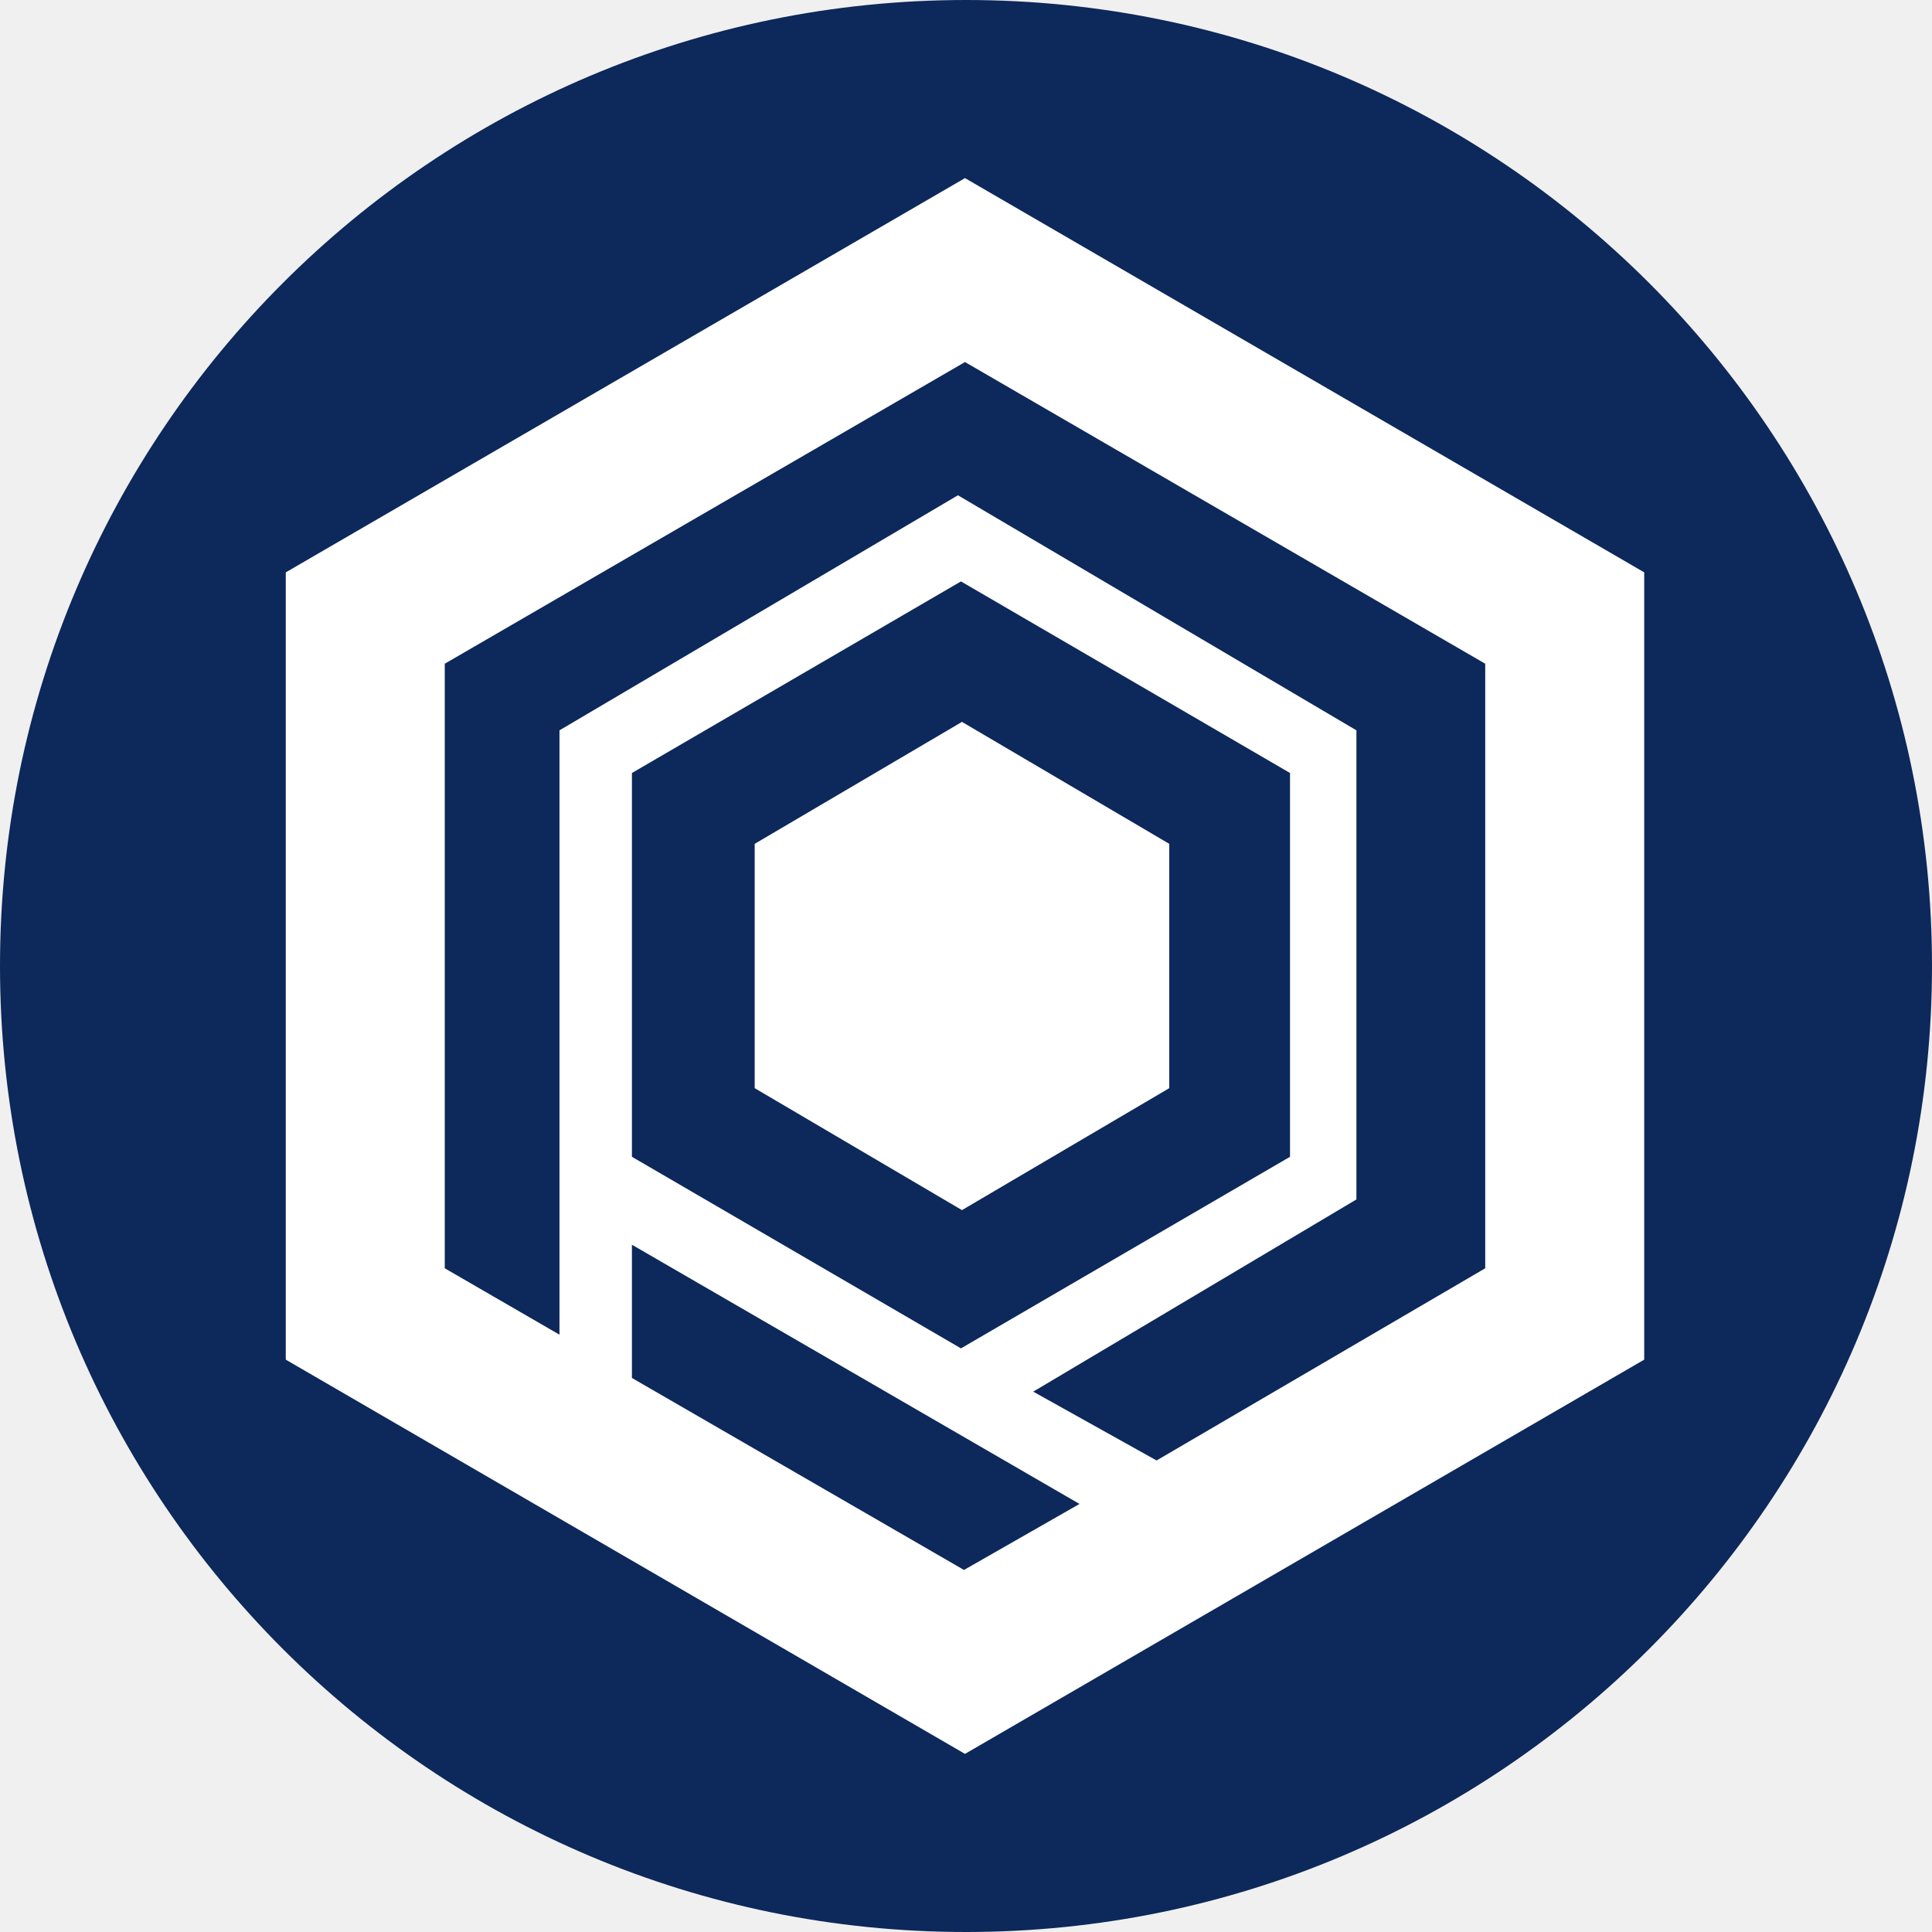
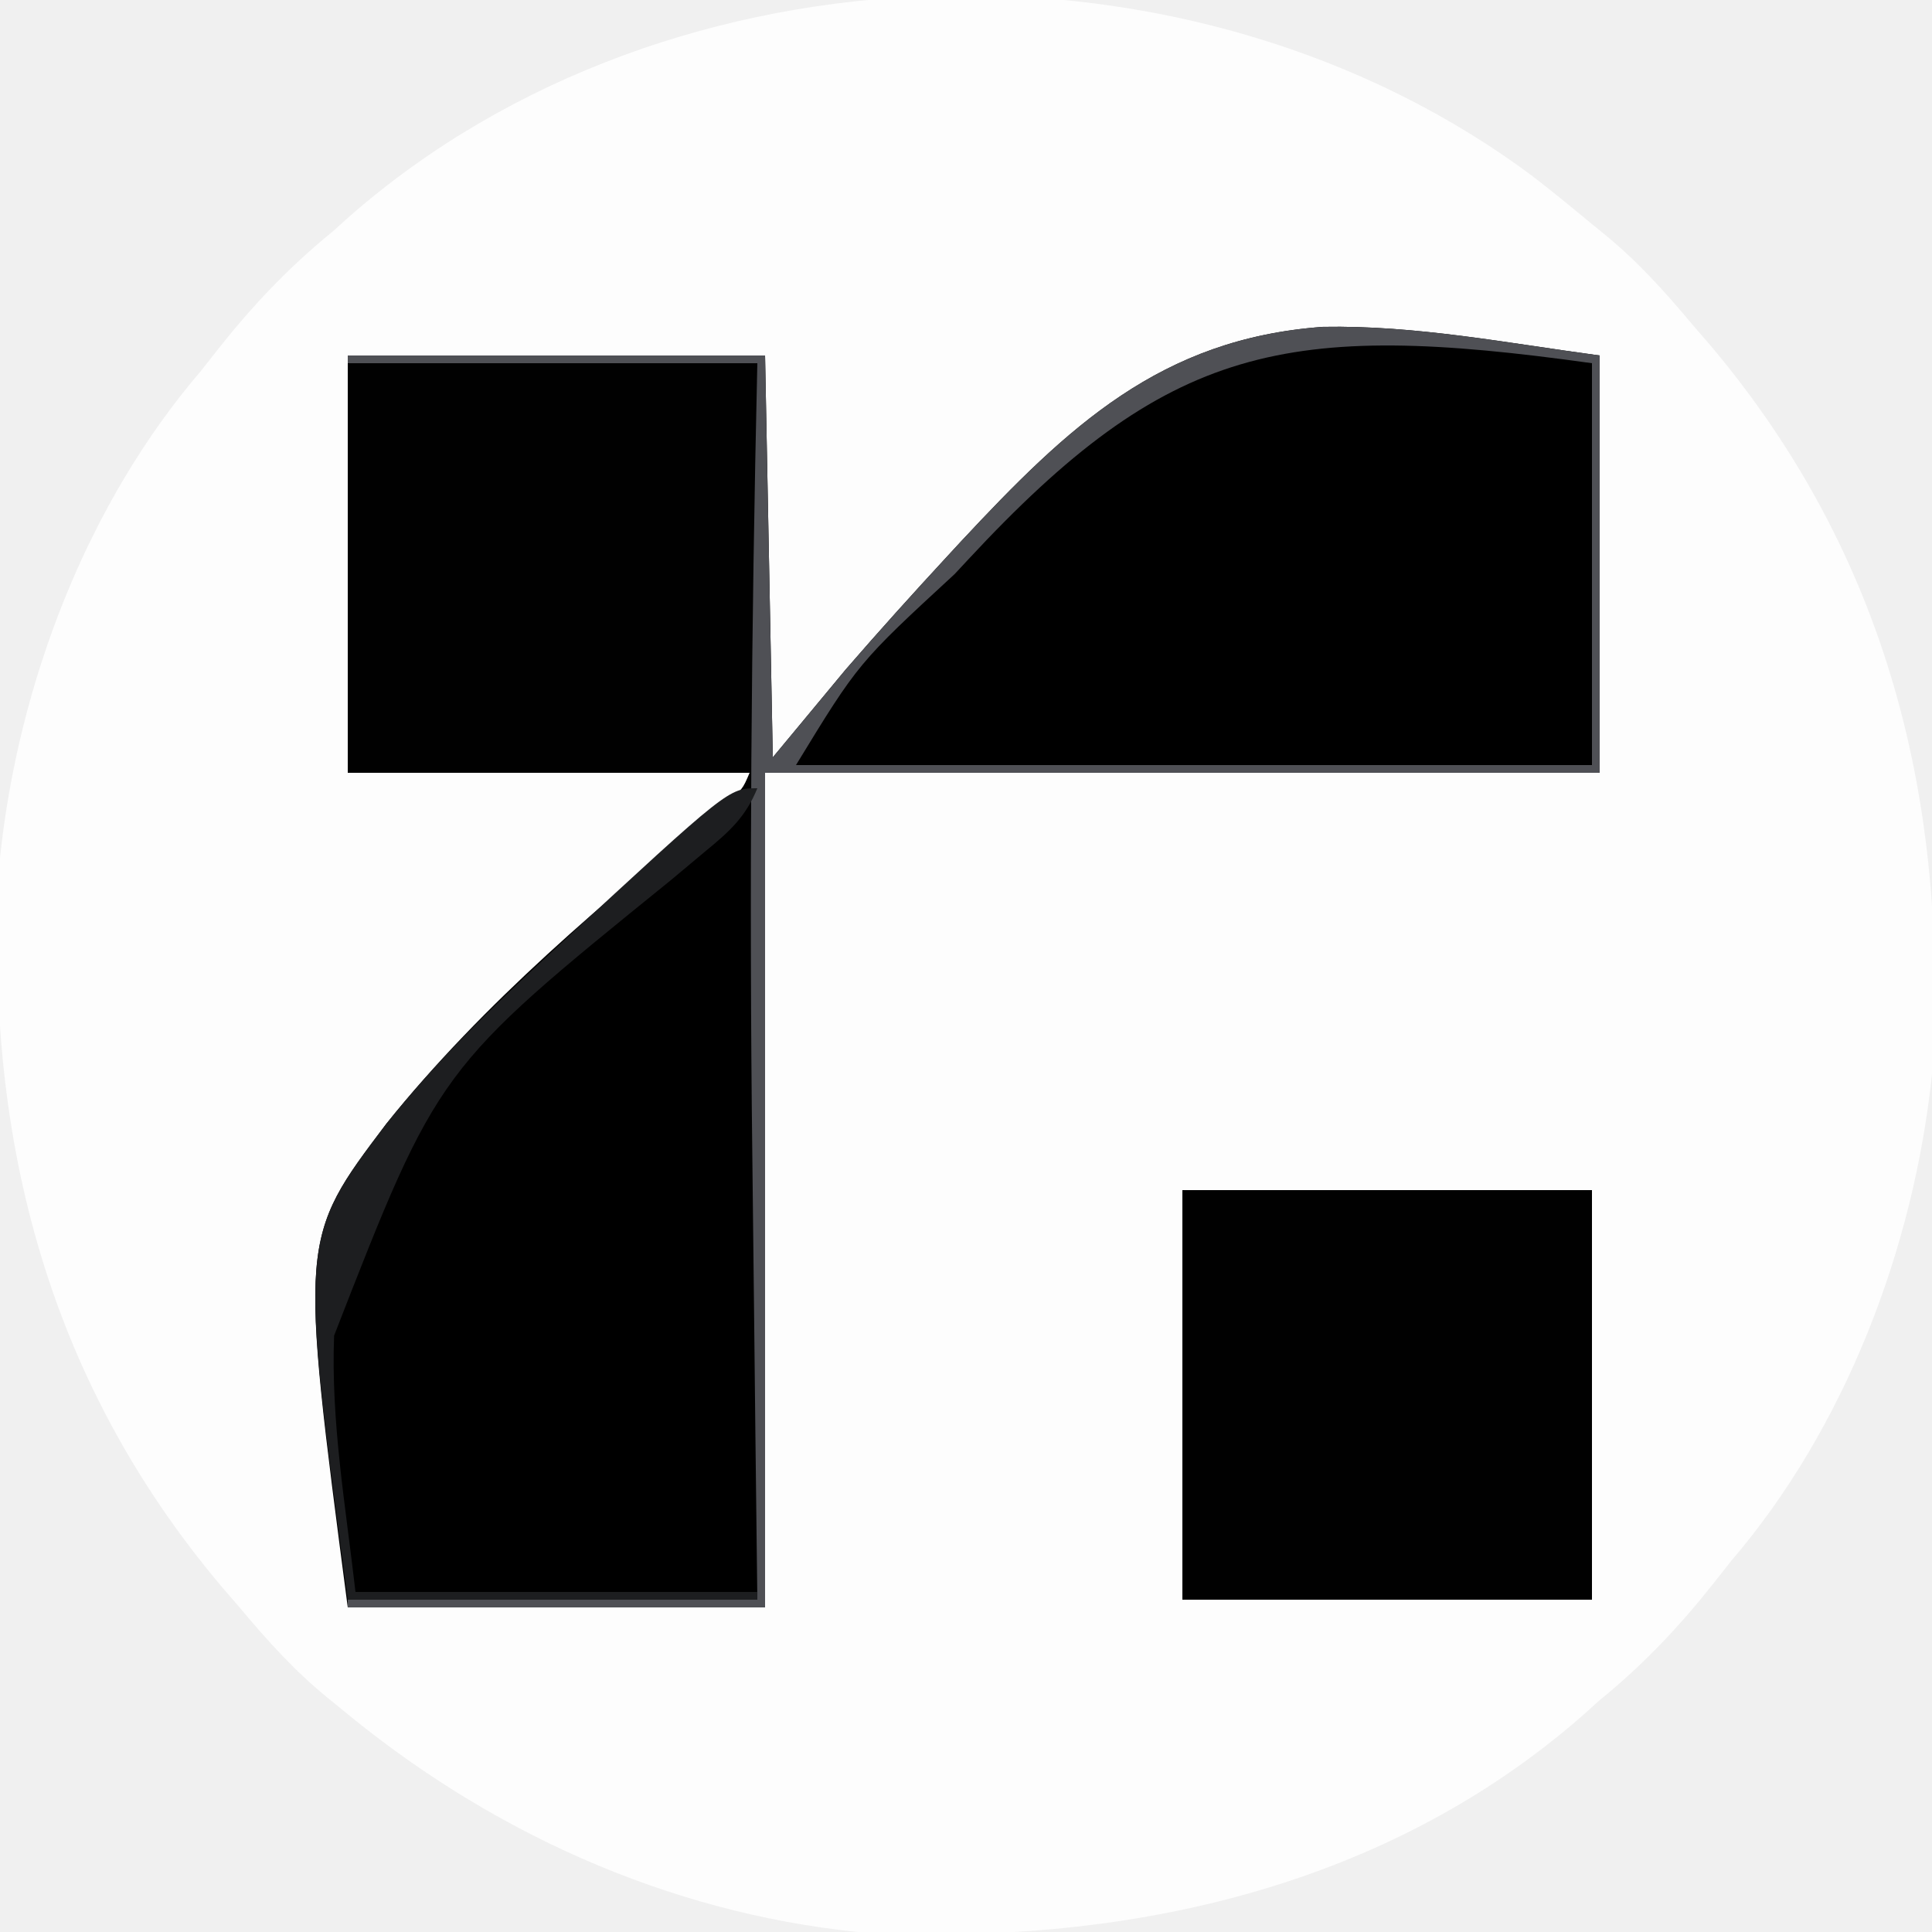
- <svg xmlns="http://www.w3.org/2000/svg" version="1.1" id="Layer_1" x="0px" y="0px" viewBox="0 0 960 960" enable-background="new 0 0 960 960" xml:space="preserve">
-   <g id="XMLID_280_">
-     <circle id="XMLID_115_" fill="#0D285A" cx="480" cy="480" r="480" />
-     <g id="XMLID_118_">
-       <g id="XMLID_123_">
-         <g id="XMLID_124_">
-           <g id="XMLID_130_">
-             <polygon id="XMLID_131_" fill="#FFFFFF" points="581,540.7 478,601.3 375,540.7 375,419.3 478,358.7 581,419.3      " />
-           </g>
-           <path id="XMLID_125_" fill="#FFFFFF" d="M479.5,88.5L142,284.4v391.2l337.5,195.9L817,675.6V284.4L479.5,88.5z M314,574.8V384.1      l163.5-95.2L641,384.1v190.7L477.5,670L314,574.8z M314,684.7v-66.2l222.4,128.8L479,780.1L314,684.7z M738,630.2l-163.3,95.5      l-61.3-34.2L674,596V362.9L476,246.1L278,362.9v8.4V596v67.2l-57-33V329.8l258.5-149.9L738,329.8V630.2z" />
-         </g>
-       </g>
-     </g>
-   </g>
+ <svg xmlns="http://www.w3.org/2000/svg" version="1.1" width="250" height="250">
+   <path d="M0 0 C2.537 1.968 5.019 3.993 7.485 6.048 C8.006 6.471 8.526 6.893 9.063 7.329 C13.413 10.882 16.892 14.758 20.485 19.048 C21.199 19.874 21.914 20.7 22.649 21.552 C45.769 48.843 53.7 80.996 51.485 116.048 C49.12 138.547 40.27 161.804 25.485 179.048 C24.42 180.401 24.42 180.401 23.333 181.782 C18.79 187.529 14.155 192.431 8.485 197.048 C7.722 197.732 6.959 198.417 6.173 199.122 C-19.765 221.779 -53.935 228.961 -87.515 227.048 C-112.373 224.491 -135.443 213.936 -154.515 198.048 C-155.035 197.625 -155.556 197.203 -156.092 196.767 C-160.443 193.214 -163.922 189.338 -167.515 185.048 C-168.586 183.808 -168.586 183.808 -169.679 182.544 C-192.799 155.253 -200.729 123.1 -198.515 88.048 C-196.15 65.548 -187.299 42.291 -172.515 25.048 C-171.804 24.146 -171.094 23.243 -170.362 22.313 C-165.819 16.567 -161.184 11.665 -155.515 7.048 C-154.752 6.363 -153.988 5.679 -153.202 4.974 C-111.617 -31.35 -43.956 -32.985 0 0 Z " fill="#FDFDFD" transform="translate(198.5146,22.95215)" />
+   <path d="M0 0 C17.82 0 35.64 0 54 0 C54.33 17.16 54.66 34.32 55 52 C58.116 48.246 61.231 44.492 64.441 40.625 C68.731 35.671 73.115 30.812 77.562 26 C78.133 25.382 78.704 24.765 79.291 24.128 C93.224 9.184 105.172 -2.179 126.181 -3.706 C138.251 -3.927 150.043 -1.603 162 0 C162 17.82 162 35.64 162 54 C126.36 54 90.72 54 54 54 C54 89.64 54 125.28 54 162 C36.18 162 18.36 162 0 162 C-6.258 114.268 -6.258 114.268 4.989 99.422 C17.54 83.732 33.414 70.448 48.944 57.807 C51.076 56.162 51.076 56.162 52 54 C34.84 54 17.68 54 0 54 C0 36.18 0 18.36 0 0 Z " fill="#000000" transform="translate(45,46)" />
+   <path d="M0 0 C0 17.16 0 34.32 0 52 C-33.99 52 -67.98 52 -103 52 C-101.02 49.69 -99.04 47.38 -97 45 C-95.665 43.363 -94.335 41.722 -93.013 40.074 C-87.979 33.905 -82.761 27.924 -77.375 22.062 C-76.893 21.538 -76.412 21.013 -75.916 20.472 C-52.65 -4.624 -34.693 -4.208 0 0 Z " fill="#000000" transform="translate(206,47)" />
+   <path d="M0 0 C17.49 0 34.98 0 53 0 C53 17.49 53 34.98 53 53 C35.51 53 18.02 53 0 53 C0 35.51 0 18.02 0 0 Z " fill="#010101" transform="translate(153,154)" />
+   <path d="M0 0 C17.49 0 34.98 0 53 0 C53 17.49 53 34.98 53 53 C35.51 53 18.02 53 0 53 C0 35.51 0 18.02 0 0 Z " fill="#010101" transform="translate(45,47)" />
+   <path d="M0 0 C17.82 0 35.64 0 54 0 C54.33 17.16 54.66 34.32 55 52 C58.116 48.246 61.231 44.492 64.441 40.625 C68.731 35.671 73.115 30.812 77.562 26 C78.133 25.382 78.704 24.765 79.291 24.128 C93.224 9.184 105.172 -2.179 126.181 -3.706 C138.251 -3.927 150.043 -1.603 162 0 C162 17.82 162 35.64 162 54 C126.36 54 90.72 54 54 54 C54 89.64 54 125.28 54 162 C36.18 162 18.36 162 0 162 C0 161.67 0 161.34 0 161 C17.49 161 34.98 161 53 161 C52.916 153.891 52.832 146.782 52.746 139.457 C52.695 134.822 52.645 130.188 52.596 125.553 C52.519 118.273 52.441 110.993 52.352 103.714 C51.936 69.444 52.213 35.267 53 1 C35.51 1 18.02 1 0 1 C0 0.67 0 0.34 0 0 Z M80.25 26.438 C79.685 27.045 79.119 27.653 78.537 28.279 C66.068 39.779 66.068 39.779 58 53 C91.99 53 125.98 53 161 53 C161 35.84 161 18.68 161 1 C121.356 -4.539 106.202 -1.508 80.25 26.438 Z " fill="#4F5055" transform="translate(45,46)" />
+   <path d="M0 0 C-1.508 3.719 -3.63 5.618 -6.709 8.143 C-7.687 8.961 -8.664 9.779 -9.671 10.621 C-10.194 11.058 -10.716 11.495 -11.255 11.945 C-41.312 36.283 -41.312 36.283 -54.767 70.829 C-55.196 81.989 -53.268 92.9 -52 104 C-34.84 104 -17.68 104 0 104 C0 104.33 0 104.66 0 105 C-17.49 105 -34.98 105 -53 105 C-59.25 58.308 -59.25 58.308 -48.027 43.437 C-41.879 35.715 -34.849 28.829 -27.625 22.125 C-27.019 21.561 -26.413 20.998 -25.789 20.417 C-3.732 0 -3.732 0 0 0 Z " fill="#1D1E20" transform="translate(98,102)" />
</svg>
